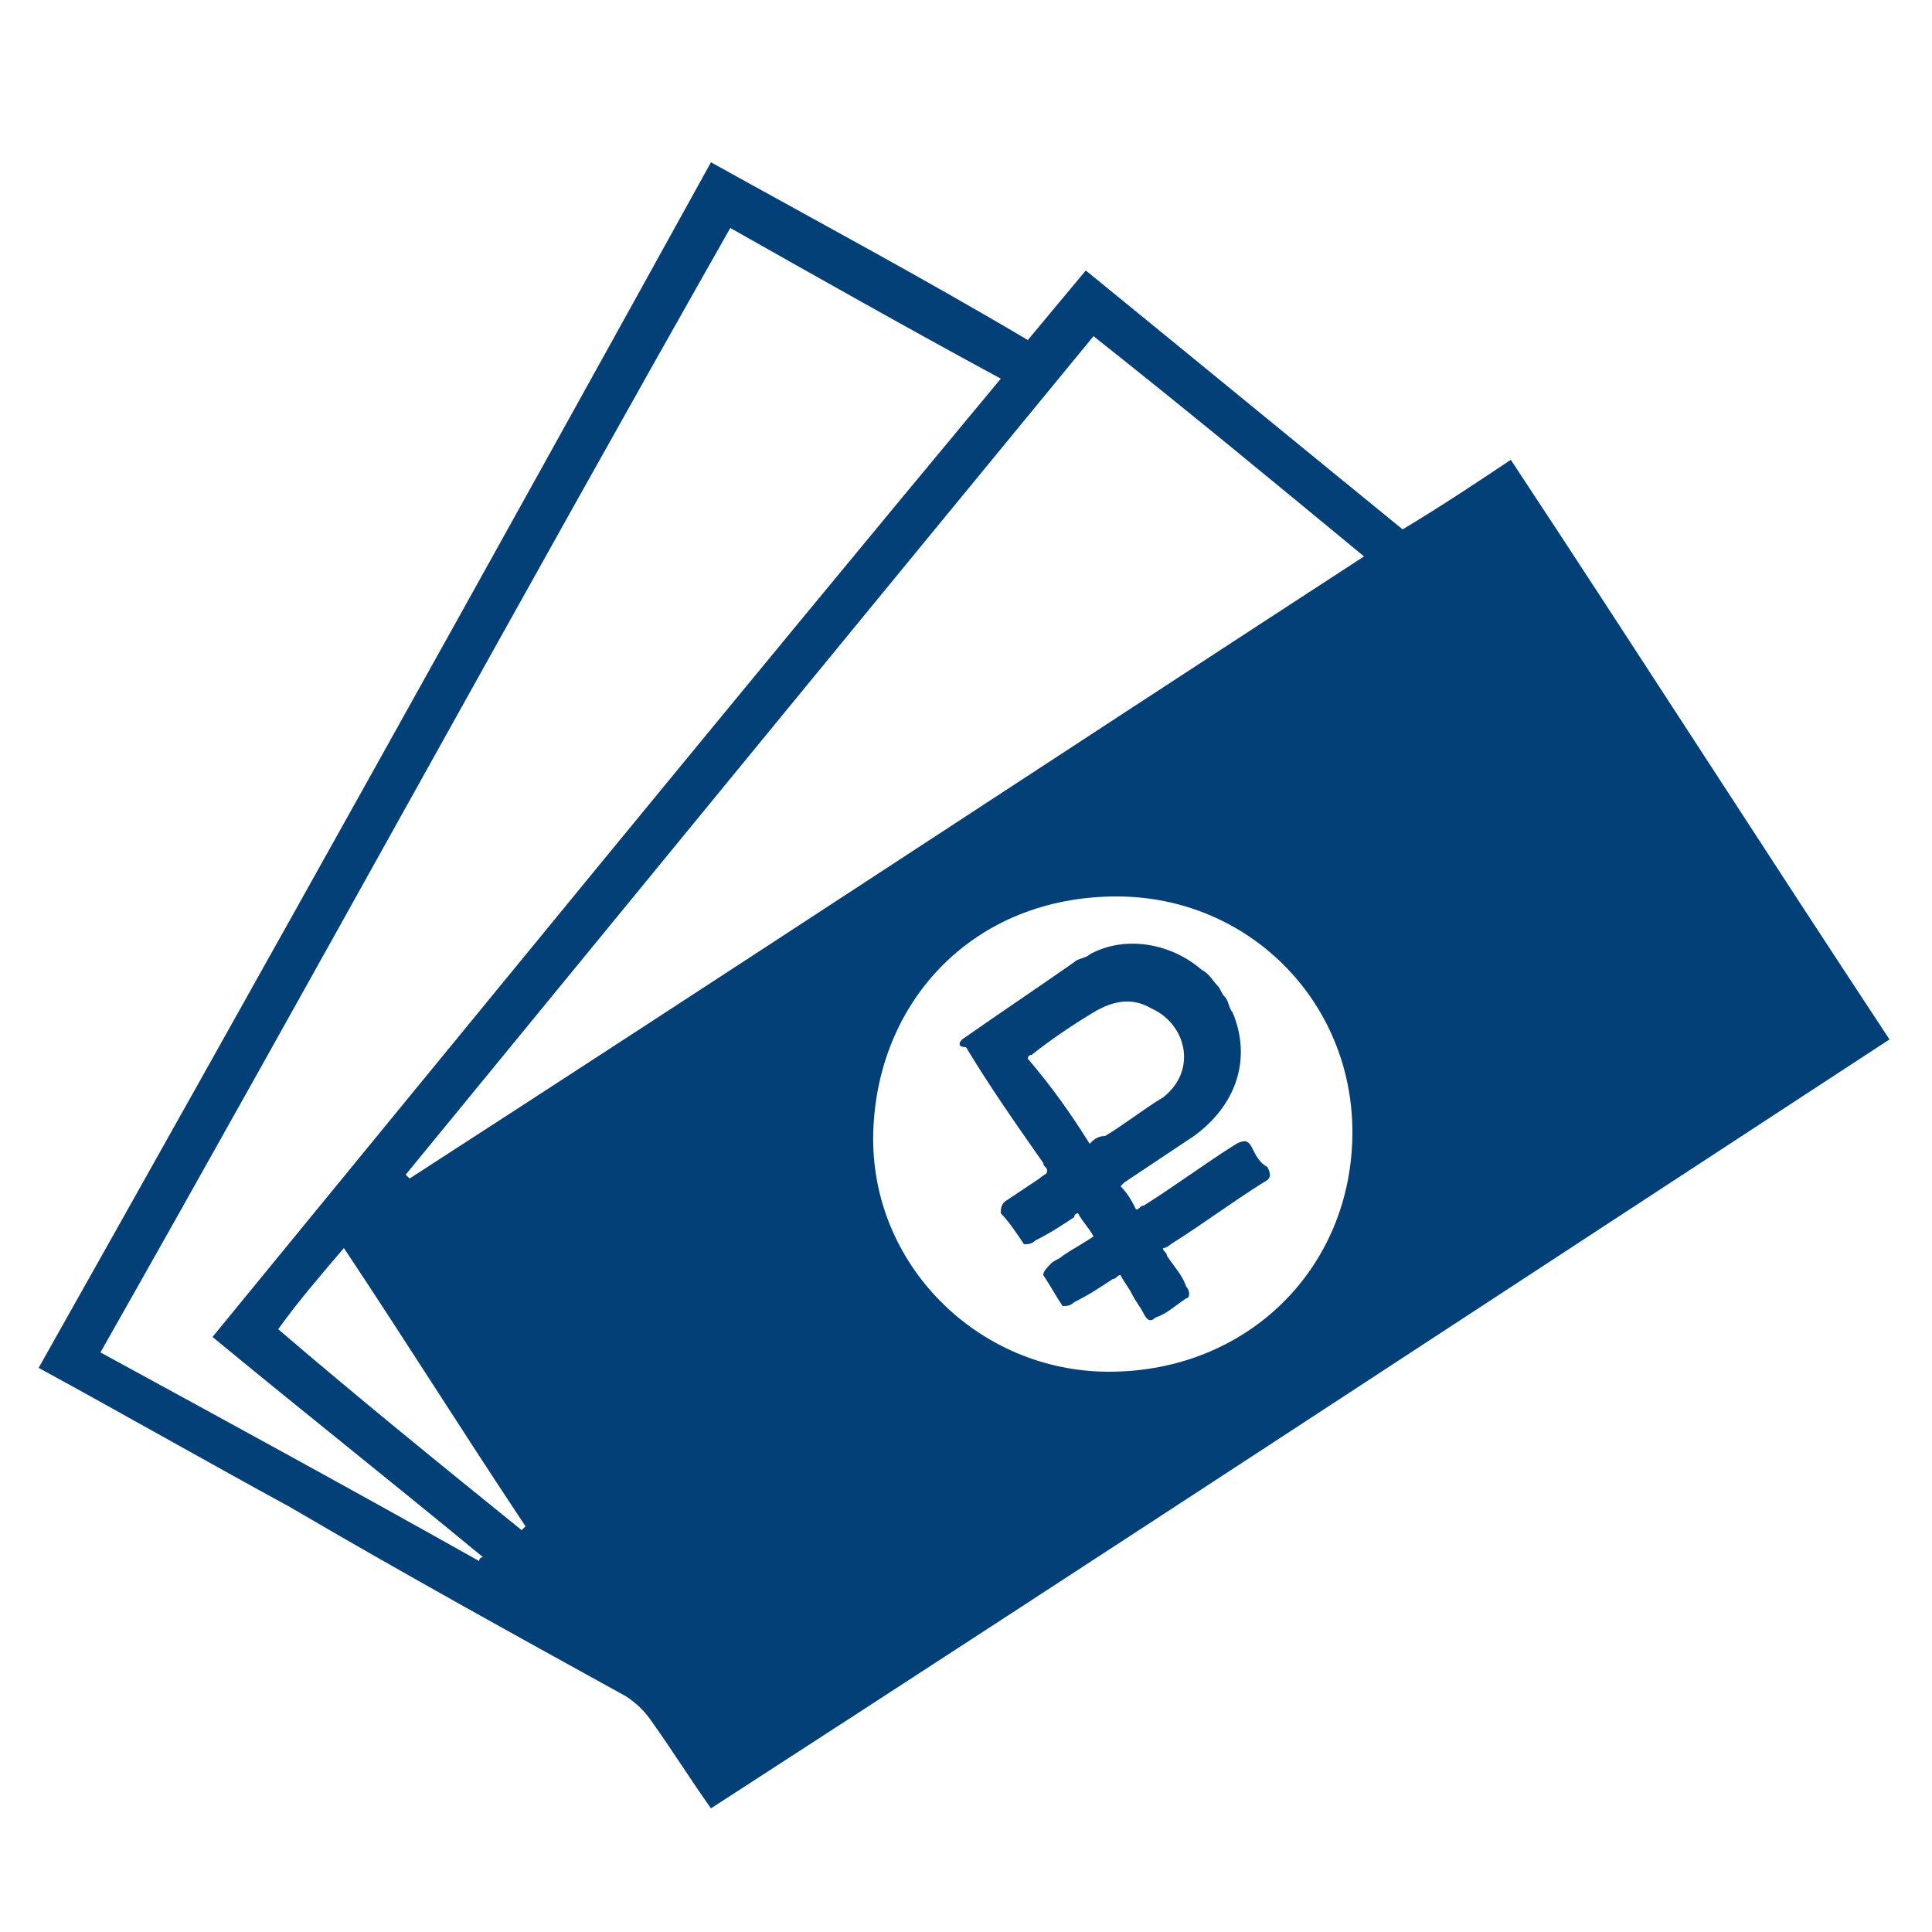
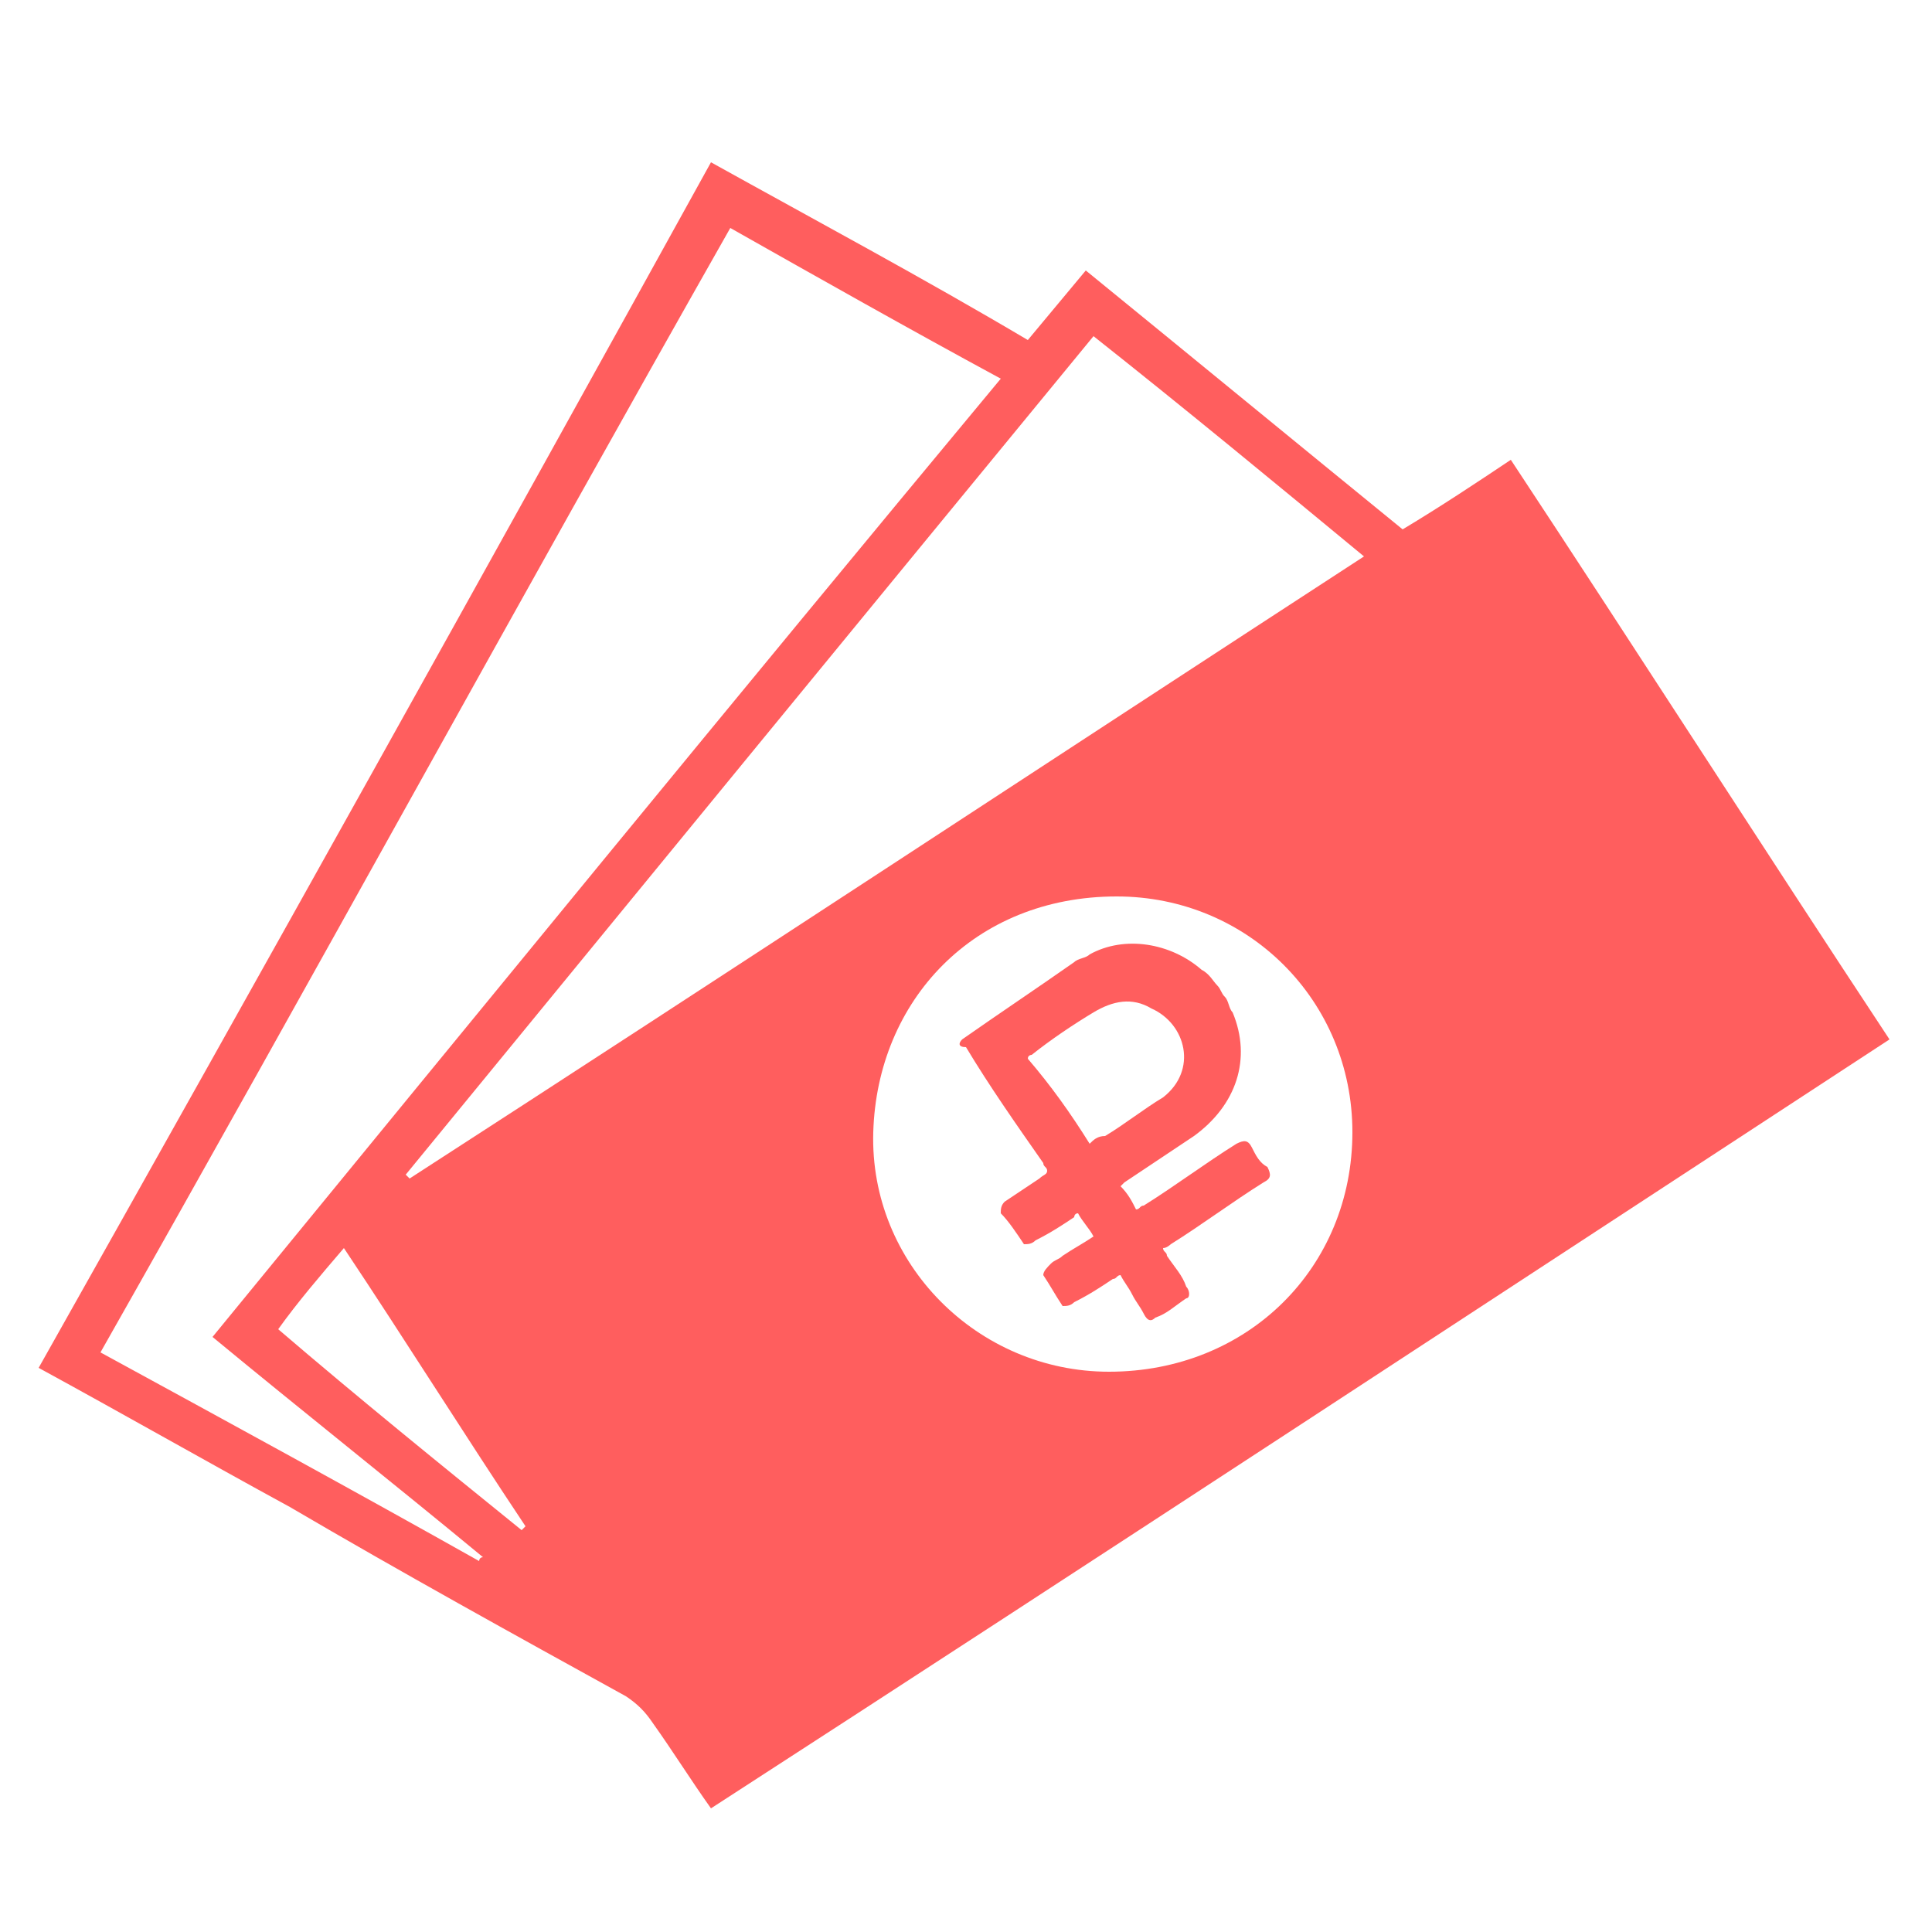
- <svg xmlns="http://www.w3.org/2000/svg" version="1.1" id="Слой_1" x="0px" y="0px" viewBox="0 0 50 50" style="enable-background:new 0 0 50 50;fill: #034078;" xml:space="preserve">
+ <svg xmlns="http://www.w3.org/2000/svg" version="1.1" id="Слой_1" x="0px" y="0px" viewBox="0 0 50 50" style="enable-background:new 0 0 50 50;fill: #ff5e5e;" xml:space="preserve">
  <g>
    <path d="M24.9,26.9c1-0.7,1.9-1.3,2.9-2c0.1-0.1,0.3-0.1,0.4-0.2c0.9-0.5,2.1-0.3,2.9,0.4c0.2,0.1,0.3,0.3,0.4,0.4   c0.1,0.1,0.1,0.2,0.2,0.3c0.1,0.1,0.1,0.3,0.2,0.4c0.5,1.2,0.1,2.4-1,3.2c-0.6,0.4-1.2,0.8-1.8,1.2c0,0-0.1,0.1-0.1,0.1   c0.2,0.2,0.3,0.4,0.4,0.6c0.1,0,0.1-0.1,0.2-0.1c0.8-0.5,1.6-1.1,2.4-1.6c0.2-0.1,0.3-0.1,0.4,0.1c0.1,0.2,0.2,0.4,0.4,0.5   c0.1,0.2,0.1,0.3-0.1,0.4c-0.8,0.5-1.6,1.1-2.4,1.6c0,0-0.1,0.1-0.2,0.1c0,0.1,0.1,0.1,0.1,0.2c0.2,0.3,0.4,0.5,0.5,0.8   c0.1,0.1,0.1,0.3,0,0.3c-0.3,0.2-0.5,0.4-0.8,0.5c-0.1,0.1-0.2,0.1-0.3-0.1c-0.1-0.2-0.2-0.3-0.3-0.5c-0.1-0.2-0.2-0.3-0.3-0.5   c-0.1,0-0.1,0.1-0.2,0.1c-0.3,0.2-0.6,0.4-1,0.6c-0.1,0.1-0.2,0.1-0.3,0.1c-0.2-0.3-0.3-0.5-0.5-0.8c0-0.1,0.1-0.2,0.2-0.3   c0.1-0.1,0.2-0.1,0.3-0.2c0.3-0.2,0.5-0.3,0.8-0.5c-0.1-0.2-0.3-0.4-0.4-0.6c-0.1,0-0.1,0.1-0.1,0.1c-0.3,0.2-0.6,0.4-1,0.6   c-0.1,0.1-0.2,0.1-0.3,0.1c-0.2-0.3-0.4-0.6-0.6-0.8c0-0.1,0-0.2,0.1-0.3c0.3-0.2,0.6-0.4,0.9-0.6c0.1-0.1,0.2-0.1,0.2-0.2   c0-0.1-0.1-0.1-0.1-0.2c-0.7-1-1.4-2-2-3C24.8,27.1,24.8,27,24.9,26.9z M28.2,29.6c0.1-0.1,0.2-0.2,0.4-0.2c0.5-0.3,1-0.7,1.5-1   c0.9-0.7,0.6-1.9-0.3-2.3c-0.5-0.3-1-0.2-1.5,0.1c-0.5,0.3-1.1,0.7-1.6,1.1c0,0-0.1,0-0.1,0.1C27.2,28.1,27.7,28.8,28.2,29.6z" />
  </g>
  <g>
    <path d="M18.4,46.8c-0.5-0.7-1-1.5-1.5-2.2c-0.2-0.3-0.4-0.5-0.7-0.7c-2.9-1.6-5.8-3.2-8.7-4.9c-2.2-1.2-4.3-2.4-6.5-3.6   C6.8,25.1,12.6,14.7,18.4,4.2c2.7,1.5,5.5,3,8.2,4.6c0.5-0.6,1-1.2,1.5-1.8c2.7,2.2,5.5,4.5,8.2,6.7c1-0.6,1.9-1.2,2.8-1.8   c3.3,5,6.5,10,9.8,15C38.8,33.5,28.6,40.2,18.4,46.8z M2.6,35c3.3,1.8,6.6,3.6,9.8,5.4c0,0,0-0.1,0.1-0.1c-2.3-1.9-4.7-3.8-7-5.7   C12.3,26.3,19,18.1,25.9,9.8c-2.4-1.3-4.7-2.6-7-3.9C13.4,15.6,8.1,25.3,2.6,35z M28.3,8.7c-6,7.3-11.9,14.5-17.8,21.7   c0,0,0.1,0.1,0.1,0.1c8.2-5.3,16.4-10.7,24.7-16.1C33,12.5,30.7,10.6,28.3,8.7z M35,29.3c0-3.4-2.7-6.1-6.1-6.1   c-3.7,0-6.2,2.7-6.3,6.1c-0.1,3.4,2.7,6.2,6.1,6.2C32.3,35.5,35,32.8,35,29.3z M13.5,39.6c0,0,0.1-0.1,0.1-0.1   c-1.6-2.4-3.1-4.8-4.7-7.2c-0.6,0.7-1.2,1.4-1.7,2.1C9.3,36.2,11.4,37.9,13.5,39.6z" />
  </g>
</svg>
